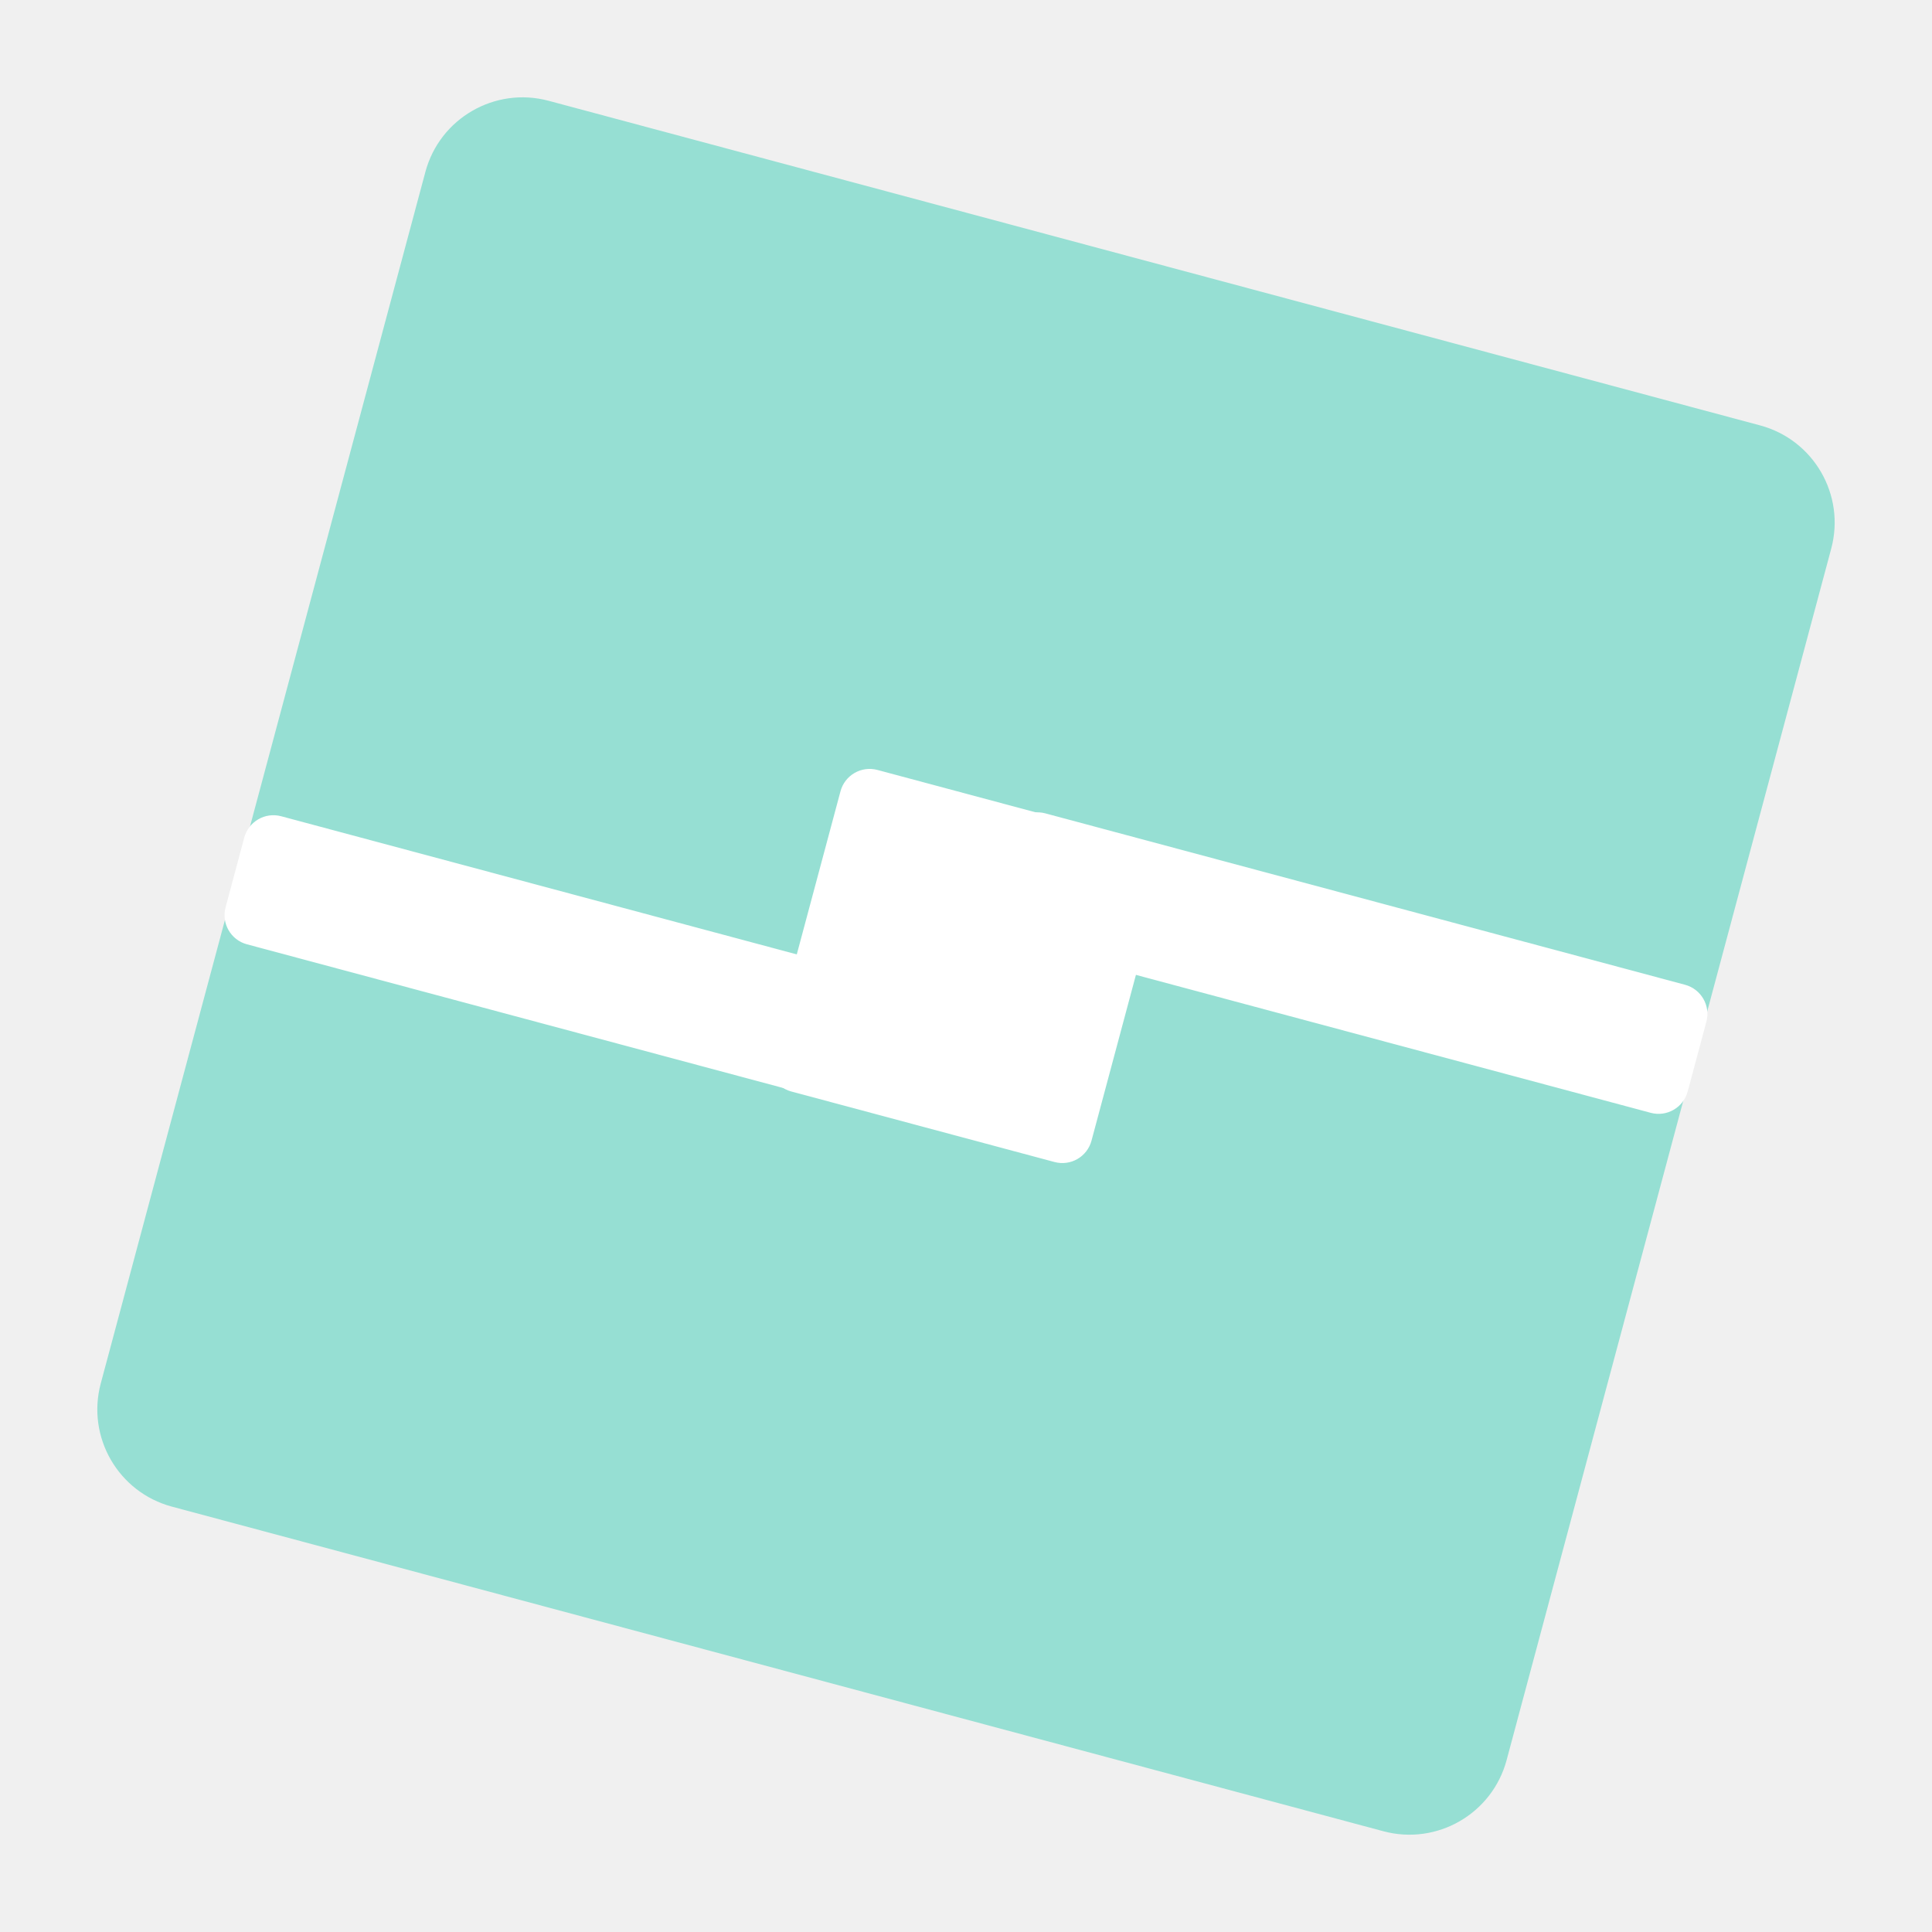
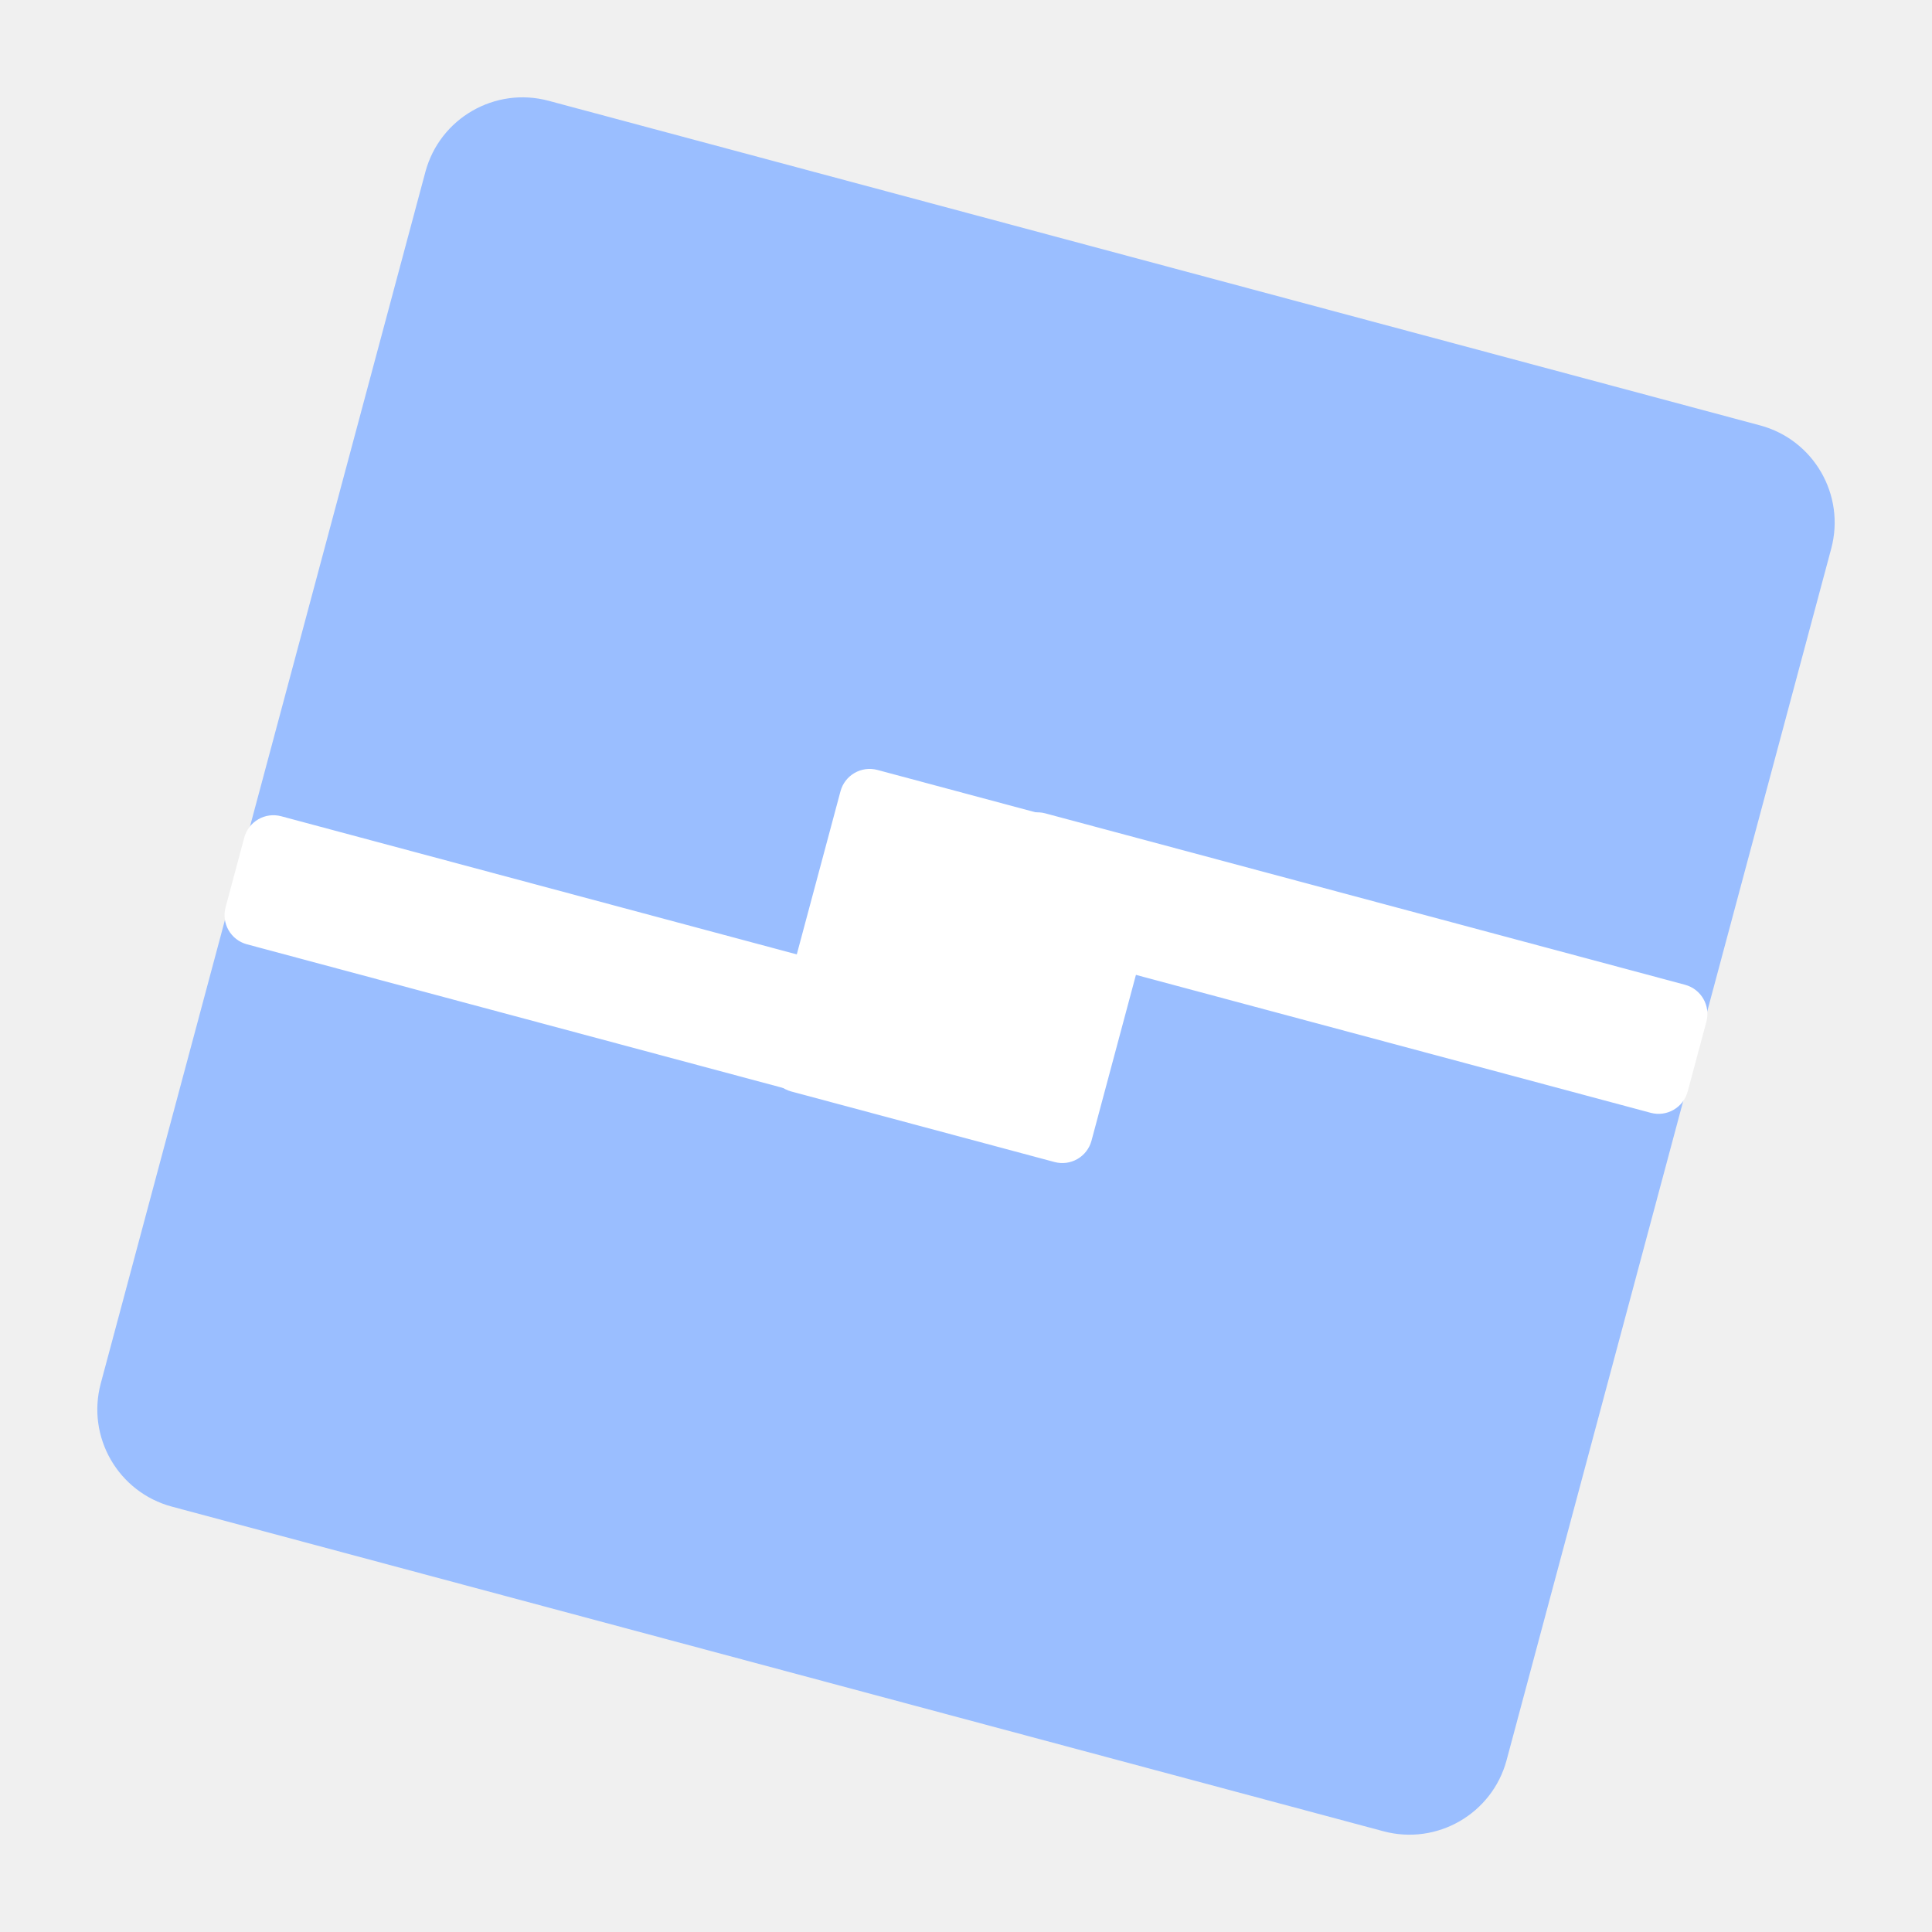
<svg xmlns="http://www.w3.org/2000/svg" width="192" height="192" fill="none" version="1.1" viewBox="0 0 192 192">
-   <rect transform="rotate(15 44.862 7.4277)" x="44.862" y="7.428" width="144.64" height="144.64" rx="10" fill="#FF837D" style="fill:#96dfd3" />
+   <rect transform="rotate(15 44.862 7.4277)" x="44.862" y="7.428" width="144.64" height="144.64" rx="10" fill="#FF837D" style="fill:#9abeff" />
  <rect transform="rotate(15 84.303 75.74)" x="84.303" y="75.74" width="33.082" height="33.082" rx="3" fill="#fff" />
  <rect transform="rotate(15)" x="118.26" y="51.19" width="71.82" height="13.174" rx="3" style="fill:#fff" />
  <rect transform="rotate(15)" x="44.991" y="71.121" width="71.82" height="13.174" rx="3" style="fill:#fff" />
</svg>
